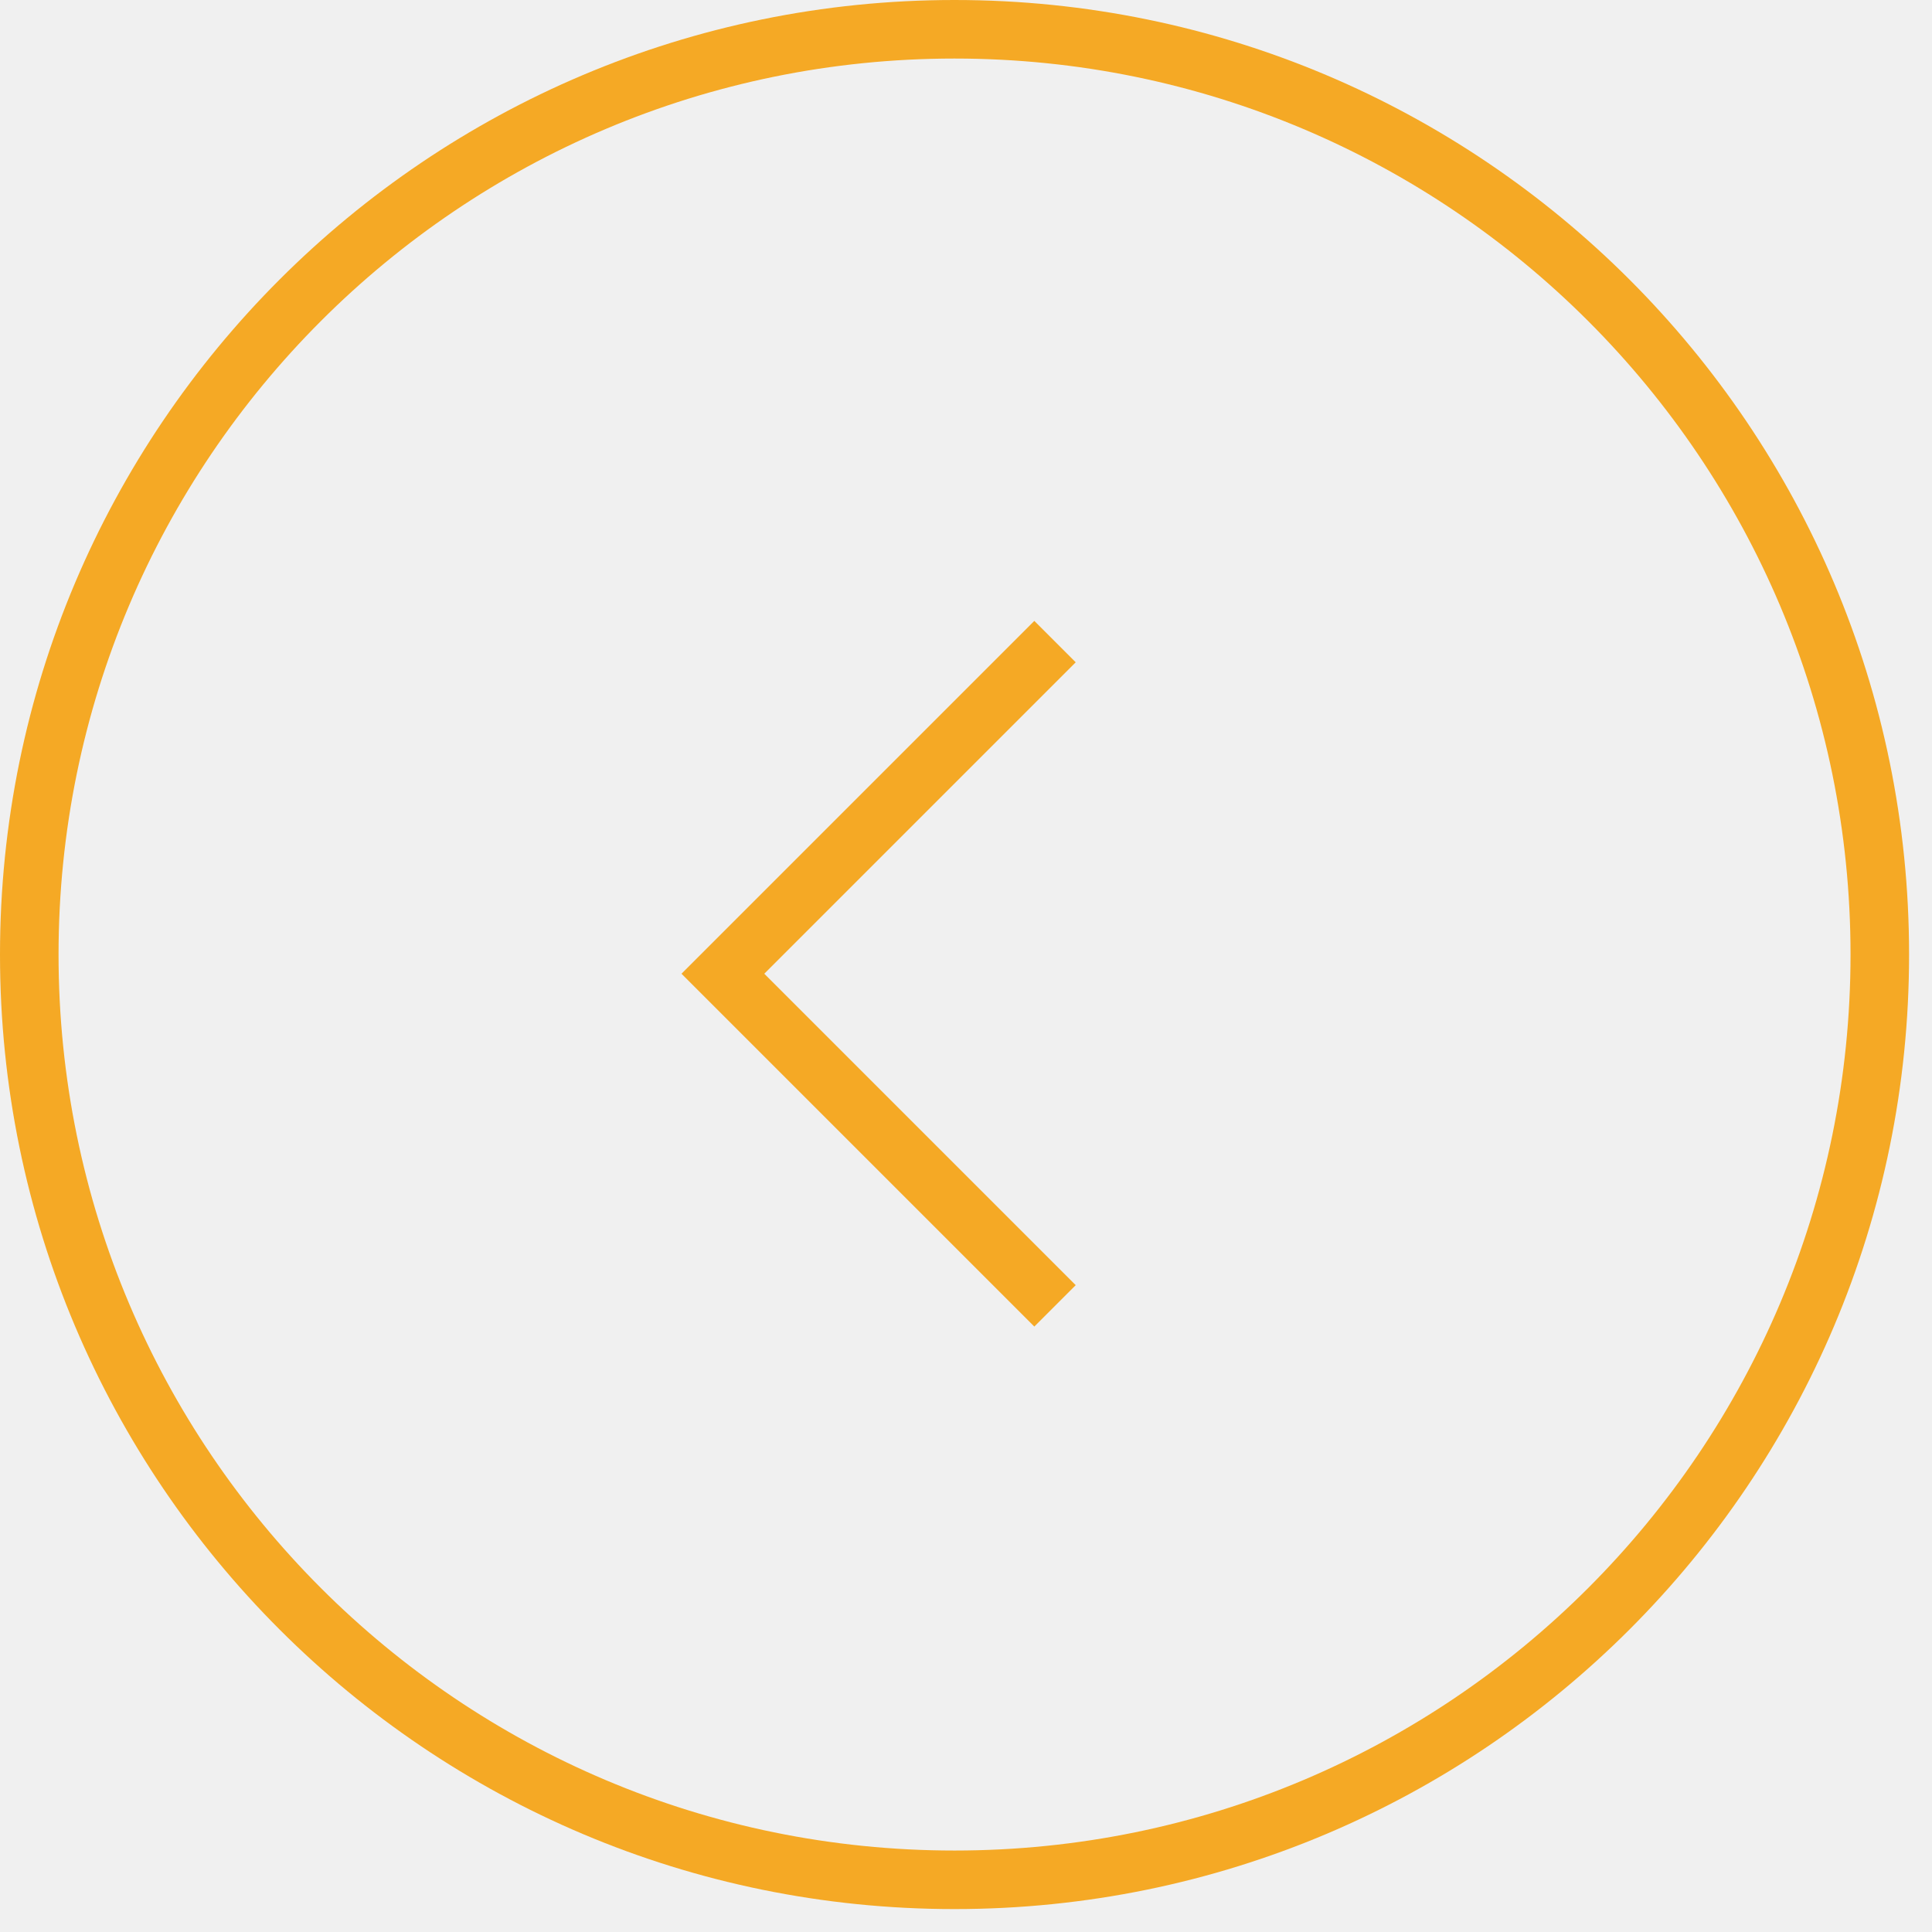
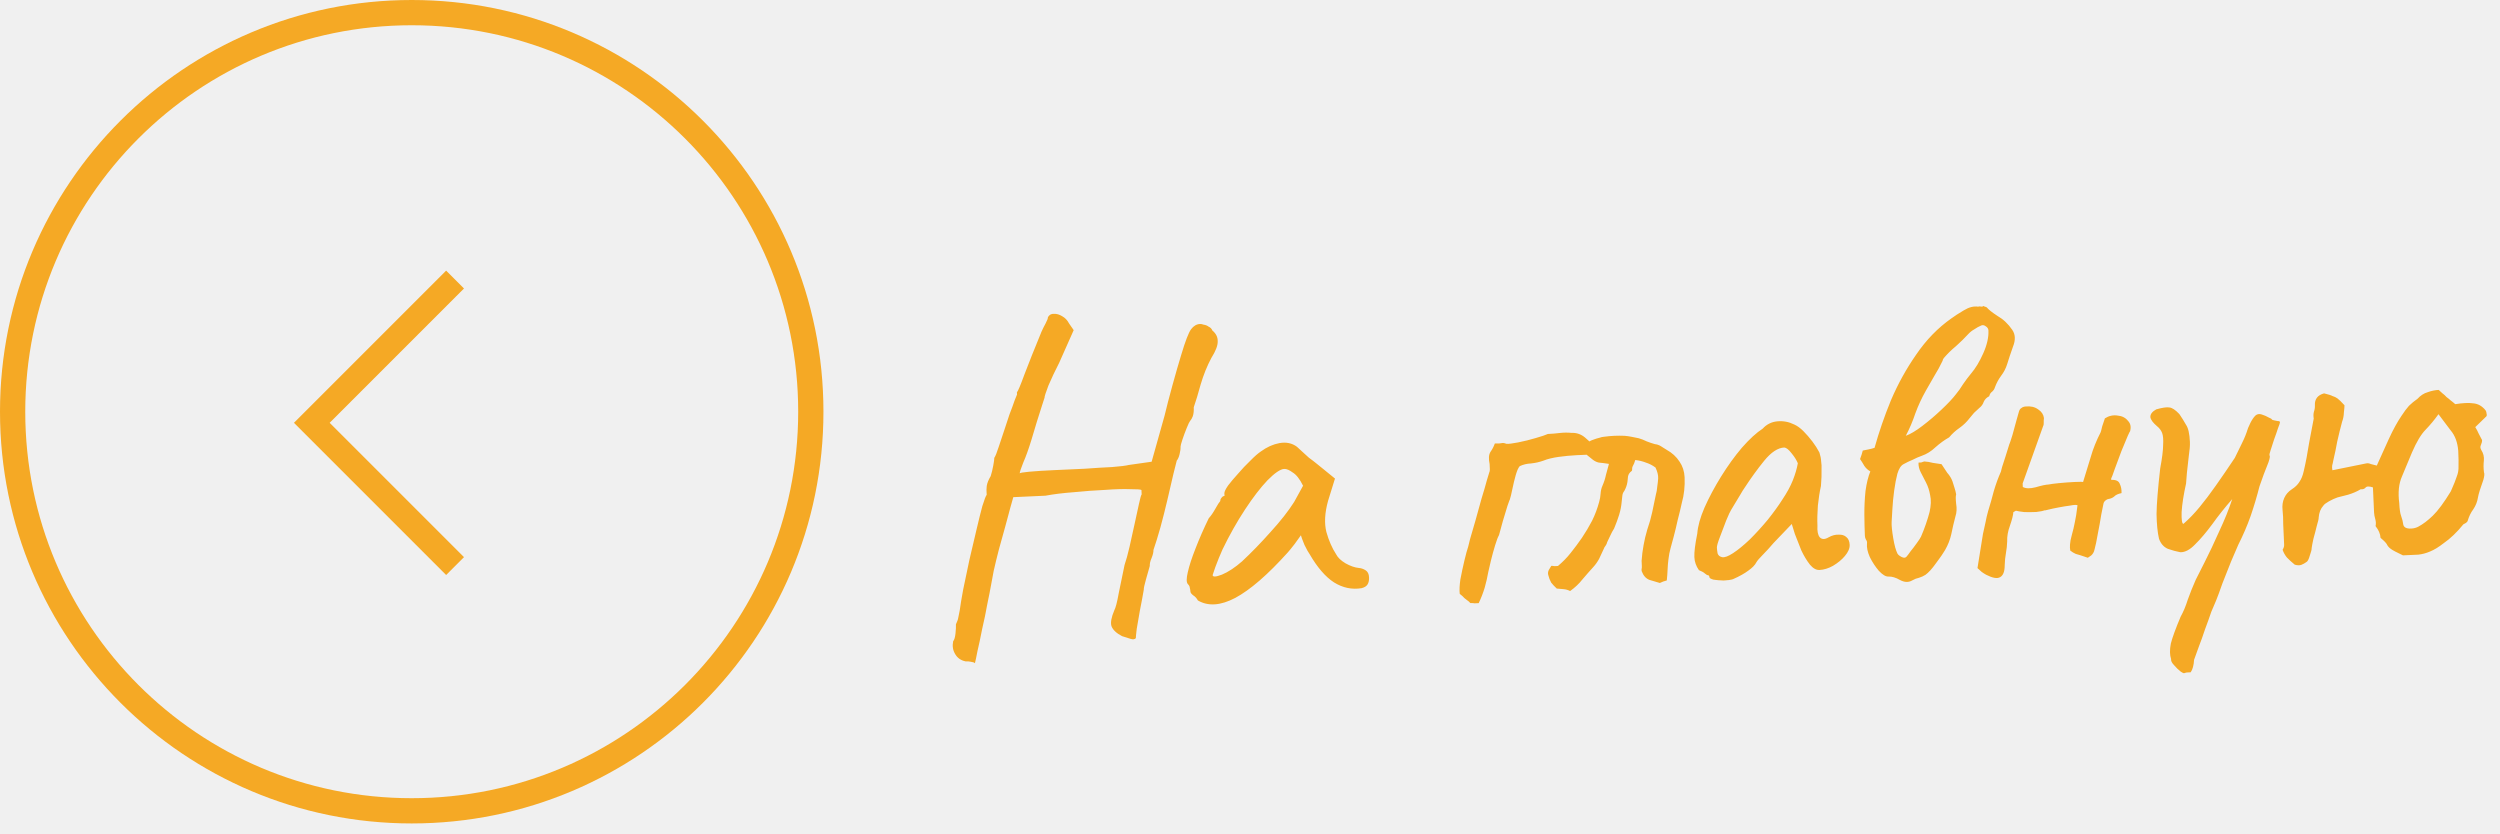
- <svg xmlns="http://www.w3.org/2000/svg" width="66" height="66" viewBox="0 0 66 66" fill="none">
-   <mask id="path-1-inside-1_542_1518" fill="white">
+ <svg xmlns="http://www.w3.org/2000/svg" width="198" height="66" viewBox="0 0 198 66" fill="none">
+   <mask id="path-1-inside-1_714_1182" fill="white">
    <path fill-rule="evenodd" clip-rule="evenodd" d="M32.608 65.217C50.618 65.217 65.217 50.618 65.217 32.608C65.217 14.599 50.618 0 32.608 0C14.599 0 0 14.599 0 32.608C0 50.618 14.599 65.217 32.608 65.217Z" />
  </mask>
-   <path d="M24.695 33.264L23.988 32.557L23.281 33.264L23.988 33.971L24.695 33.264ZM35.334 21.211L23.988 32.557L25.402 33.971L36.748 22.625L35.334 21.211ZM23.988 33.971L35.334 45.317L36.748 43.903L25.402 32.557L23.988 33.971ZM63.217 32.608C63.217 49.513 49.513 63.217 32.608 63.217V67.217C51.722 67.217 67.217 51.722 67.217 32.608H63.217ZM32.608 2C49.513 2 63.217 15.704 63.217 32.608H67.217C67.217 13.495 51.722 -2 32.608 -2V2ZM2 32.608C2 15.704 15.704 2 32.608 2V-2C13.495 -2 -2 13.495 -2 32.608H2ZM32.608 63.217C15.704 63.217 2 49.513 2 32.608H-2C-2 51.722 13.495 67.217 32.608 67.217V63.217Z" fill="#F5A925" mask="url(#path-1-inside-1_542_1518)" />
+   <path d="M24.695 33.487L23.988 32.78L23.281 33.487L23.988 34.194L24.695 33.487ZM35.334 21.433L23.988 32.78L25.402 34.194L36.748 22.848L35.334 21.433ZM23.988 34.194L35.334 45.54L36.748 44.126L25.402 32.78L23.988 34.194ZM63.217 32.608C63.217 49.513 49.513 63.217 32.608 63.217V67.217C51.722 67.217 67.217 51.722 67.217 32.608H63.217ZM32.608 2C49.513 2 63.217 15.704 63.217 32.608H67.217C67.217 13.495 51.722 -2 32.608 -2V2ZM2 32.608C2 15.704 15.704 2 32.608 2V-2C13.495 -2 -2 13.495 -2 32.608H2ZM32.608 63.217C15.704 63.217 2 49.513 2 32.608H-2C-2 51.722 13.495 67.217 32.608 67.217V63.217Z" fill="#F5A925" mask="url(#path-1-inside-1_714_1182)" />
+   <path d="M77.214 52.522C77.214 52.522 77.178 52.501 77.106 52.457C77.035 52.437 76.941 52.418 76.824 52.4C76.73 52.381 76.613 52.375 76.473 52.381C76.097 52.305 75.82 52.108 75.642 51.789C75.465 51.494 75.415 51.159 75.491 50.782C75.58 50.685 75.641 50.484 75.674 50.179C75.706 49.875 75.719 49.629 75.71 49.443C75.795 49.253 75.847 49.122 75.867 49.051C75.886 48.957 75.934 48.722 76.01 48.346C76.062 47.947 76.153 47.395 76.284 46.69C76.438 45.96 76.6 45.183 76.773 44.359C76.968 43.534 77.154 42.745 77.329 41.991C77.505 41.237 77.662 40.6 77.802 40.081C77.965 39.561 78.079 39.264 78.146 39.191C78.146 39.191 78.144 39.156 78.141 39.086C78.137 38.993 78.133 38.9 78.129 38.807C78.129 38.807 78.135 38.702 78.149 38.492C78.185 38.257 78.29 37.995 78.463 37.708C78.545 37.448 78.613 37.165 78.669 36.859C78.725 36.554 78.751 36.354 78.747 36.261C78.835 36.141 78.95 35.856 79.093 35.406C79.258 34.932 79.412 34.471 79.555 34.021C79.677 33.643 79.81 33.24 79.954 32.814C80.121 32.387 80.256 32.019 80.359 31.712C80.484 31.403 80.547 31.248 80.547 31.248C80.543 31.155 80.541 31.109 80.541 31.109C80.54 31.086 80.539 31.074 80.539 31.074C80.628 30.977 80.828 30.501 81.139 29.648C81.472 28.77 81.922 27.642 82.489 26.264C82.573 26.074 82.68 25.859 82.809 25.62C82.938 25.381 83.001 25.215 82.996 25.122C83.104 24.931 83.263 24.842 83.474 24.856C83.683 24.846 83.896 24.906 84.111 25.037C84.35 25.166 84.534 25.355 84.662 25.606L85.036 26.148L83.894 28.718C83.552 29.387 83.265 29.994 83.033 30.541C82.825 31.087 82.723 31.406 82.727 31.499C82.727 31.499 82.666 31.688 82.543 32.067C82.42 32.446 82.278 32.895 82.115 33.415C81.952 33.936 81.81 34.408 81.69 34.833C81.466 35.566 81.249 36.171 81.038 36.647C80.85 37.121 80.758 37.405 80.762 37.498C80.76 37.452 81.014 37.405 81.525 37.359C82.036 37.312 82.686 37.271 83.478 37.235C84.269 37.199 85.071 37.162 85.885 37.125C86.722 37.064 87.454 37.019 88.082 36.99C88.733 36.938 89.173 36.883 89.404 36.825L91.21 36.568L92.234 32.92C92.39 32.26 92.598 31.458 92.858 30.514C93.118 29.569 93.35 28.766 93.553 28.104C93.877 27.017 94.137 26.34 94.335 26.075C94.533 25.809 94.771 25.671 95.05 25.658C95.12 25.655 95.214 25.674 95.333 25.715C95.473 25.732 95.604 25.784 95.725 25.872C95.867 25.935 95.965 26.036 96.018 26.173C96.309 26.416 96.45 26.701 96.442 27.028C96.456 27.354 96.29 27.793 95.942 28.345C95.598 28.99 95.316 29.691 95.093 30.447C94.894 31.178 94.711 31.781 94.546 32.255C94.559 32.534 94.535 32.769 94.473 32.958C94.411 33.124 94.335 33.255 94.246 33.353C94.202 33.401 94.117 33.58 93.991 33.889C93.865 34.198 93.751 34.506 93.648 34.814C93.546 35.121 93.496 35.31 93.499 35.38C93.507 35.543 93.481 35.742 93.422 35.978C93.362 36.214 93.288 36.38 93.2 36.478C93.159 36.62 93.071 36.973 92.933 37.539C92.796 38.105 92.64 38.776 92.465 39.554C92.29 40.308 92.102 41.051 91.902 41.782C91.701 42.491 91.519 43.082 91.354 43.556C91.361 43.719 91.312 43.931 91.208 44.192C91.102 44.43 91.053 44.642 91.062 44.828C90.981 45.111 90.881 45.466 90.76 45.891C90.64 46.316 90.582 46.587 90.588 46.703C90.496 47.243 90.392 47.796 90.278 48.361C90.187 48.924 90.104 49.406 90.029 49.806C89.979 50.228 89.955 50.474 89.958 50.543C89.869 50.641 89.73 50.659 89.541 50.597C89.352 50.536 89.127 50.465 88.867 50.383C88.413 50.148 88.133 49.88 88.026 49.582C87.943 49.306 88.018 48.895 88.249 48.348C88.357 48.157 88.476 47.697 88.606 46.968C88.759 46.215 88.911 45.474 89.065 44.744C89.188 44.389 89.318 43.917 89.455 43.328C89.59 42.715 89.725 42.103 89.861 41.491C89.995 40.855 90.111 40.325 90.208 39.901C90.304 39.454 90.375 39.206 90.419 39.157C90.415 39.064 90.411 38.983 90.408 38.913C90.405 38.843 90.403 38.808 90.403 38.808C90.355 38.764 90.062 38.742 89.526 38.743C88.989 38.721 88.325 38.739 87.535 38.799C86.744 38.835 85.919 38.896 85.061 38.981C84.224 39.043 83.471 39.135 82.8 39.259C82.544 39.271 82.254 39.284 81.928 39.299C81.602 39.314 81.346 39.325 81.16 39.334C80.904 39.345 80.683 39.355 80.497 39.364C80.334 39.371 80.253 39.375 80.253 39.375C80.233 39.446 80.162 39.694 80.042 40.119C79.921 40.544 79.782 41.063 79.623 41.677C79.463 42.267 79.293 42.881 79.112 43.518C78.954 44.132 78.816 44.697 78.7 45.216C78.606 45.71 78.54 46.062 78.503 46.274C78.429 46.697 78.325 47.226 78.191 47.862C78.08 48.496 77.946 49.143 77.79 49.803C77.658 50.485 77.533 51.074 77.415 51.569C77.321 52.063 77.254 52.38 77.214 52.522ZM94.874 47.557C94.772 47.375 94.65 47.241 94.506 47.154C94.361 47.044 94.286 46.943 94.282 46.85C94.278 46.757 94.262 46.664 94.234 46.572C94.229 46.456 94.178 46.353 94.081 46.264C93.958 46.13 93.955 45.815 94.073 45.321C94.189 44.802 94.393 44.175 94.686 43.439C94.978 42.68 95.327 41.883 95.732 41.049C95.909 40.854 96.084 40.601 96.257 40.29C96.429 39.979 96.559 39.775 96.648 39.678C96.644 39.585 96.675 39.502 96.742 39.429C96.808 39.333 96.887 39.282 96.98 39.278L96.97 39.069C96.965 38.953 97.061 38.75 97.257 38.461C97.477 38.172 97.743 37.856 98.054 37.516C98.364 37.152 98.686 36.811 99.021 36.493C99.355 36.151 99.636 35.905 99.862 35.755C100.336 35.407 100.827 35.187 101.336 35.093C101.867 34.999 102.326 35.095 102.712 35.38C102.785 35.447 102.907 35.558 103.077 35.714C103.248 35.869 103.442 36.047 103.661 36.247C103.902 36.422 104.144 36.609 104.386 36.808L105.73 37.901L105.181 39.674C104.921 40.619 104.876 41.437 105.048 42.128C105.242 42.819 105.503 43.413 105.828 43.911C105.956 44.162 106.2 44.396 106.56 44.612C106.942 44.828 107.298 44.952 107.626 44.984C107.813 44.998 107.99 45.06 108.159 45.169C108.327 45.278 108.417 45.461 108.428 45.716C108.439 45.949 108.401 46.137 108.314 46.281C108.227 46.425 108.069 46.525 107.838 46.583C107.075 46.711 106.345 46.557 105.649 46.123C104.977 45.687 104.337 44.947 103.73 43.902C103.63 43.767 103.491 43.517 103.311 43.152C103.153 42.763 103.06 42.51 103.032 42.395C102.944 42.516 102.779 42.745 102.538 43.082C102.296 43.396 102.108 43.626 101.975 43.772C100.4 45.522 99.02 46.716 97.837 47.352C96.676 47.965 95.688 48.033 94.874 47.557ZM96.041 45.546C96.049 45.709 96.293 45.697 96.774 45.512C97.277 45.303 97.809 44.952 98.37 44.461C99.13 43.75 99.887 42.969 100.641 42.119C101.418 41.268 102.035 40.482 102.492 39.762L103.203 38.471C102.946 37.946 102.673 37.597 102.386 37.424C102.12 37.226 101.895 37.131 101.708 37.14C101.406 37.154 100.965 37.453 100.386 38.039C99.829 38.624 99.235 39.397 98.603 40.358C97.97 41.32 97.377 42.373 96.823 43.517C96.612 43.993 96.423 44.456 96.257 44.906C96.113 45.333 96.041 45.546 96.041 45.546ZM116.45 47.764C116.376 47.674 116.303 47.608 116.231 47.565C116.158 47.498 116.073 47.432 115.977 47.366C115.903 47.276 115.781 47.165 115.612 47.033C115.576 46.755 115.593 46.37 115.664 45.877C115.758 45.383 115.864 44.888 115.981 44.394C116.099 43.899 116.199 43.533 116.281 43.296C116.281 43.296 116.33 43.095 116.429 42.695C116.55 42.293 116.691 41.808 116.852 41.242C117.012 40.651 117.172 40.073 117.333 39.506C117.516 38.915 117.657 38.431 117.756 38.053C117.878 37.651 117.939 37.45 117.939 37.45C117.981 37.355 118 37.261 117.996 37.168C117.99 37.052 117.984 36.912 117.977 36.749C117.888 36.334 117.908 36.018 118.038 35.802C118.192 35.585 118.31 35.358 118.392 35.122C118.649 35.133 118.824 35.125 118.916 35.098C119.031 35.069 119.16 35.087 119.303 35.15C119.467 35.166 119.78 35.129 120.242 35.038C120.704 34.947 121.165 34.832 121.625 34.695C122.108 34.556 122.43 34.448 122.589 34.371C122.915 34.356 123.229 34.33 123.53 34.293C123.855 34.255 124.169 34.253 124.474 34.285C124.869 34.267 125.225 34.391 125.54 34.657C125.855 34.922 126.074 35.133 126.198 35.291C126.156 35.386 126.102 35.482 126.036 35.578C125.993 35.65 125.95 35.722 125.906 35.794C125.863 35.866 125.808 35.938 125.741 36.011C125.602 36.018 125.311 36.031 124.869 36.051C124.427 36.071 123.951 36.116 123.441 36.186C122.955 36.255 122.551 36.355 122.231 36.486C121.933 36.593 121.61 36.666 121.262 36.705C120.936 36.719 120.636 36.791 120.362 36.92C120.251 37.042 120.146 37.28 120.045 37.634C119.945 37.989 119.856 38.354 119.78 38.73C119.704 39.107 119.635 39.39 119.574 39.579C119.573 39.556 119.511 39.722 119.387 40.077C119.287 40.431 119.165 40.833 119.022 41.283C118.903 41.731 118.803 42.097 118.722 42.38C118.636 42.524 118.532 42.797 118.41 43.199C118.288 43.601 118.178 44.002 118.08 44.403C117.982 44.804 117.914 45.098 117.876 45.286C117.802 45.709 117.704 46.134 117.584 46.559C117.462 46.961 117.306 47.364 117.114 47.769C117.021 47.773 116.916 47.778 116.8 47.783C116.683 47.765 116.566 47.759 116.45 47.764ZM124.354 46.81C124.187 46.724 124.01 46.674 123.823 46.66C123.659 46.644 123.483 46.628 123.296 46.614C123.126 46.458 122.979 46.302 122.855 46.144C122.753 45.962 122.674 45.756 122.617 45.525C122.587 45.387 122.605 45.258 122.669 45.138C122.734 45.019 122.799 44.911 122.864 44.815C122.934 44.812 123.016 44.819 123.11 44.839C123.203 44.834 123.296 44.83 123.389 44.826C123.771 44.505 124.105 44.164 124.392 43.801C124.701 43.414 124.997 43.016 125.282 42.606C125.587 42.15 125.858 41.694 126.094 41.241C126.329 40.764 126.516 40.266 126.655 39.746C126.716 39.534 126.753 39.322 126.766 39.112C126.779 38.878 126.828 38.666 126.912 38.476C127.039 38.19 127.131 37.906 127.188 37.624C127.267 37.317 127.347 37.022 127.428 36.739C127.076 36.685 126.806 36.651 126.619 36.636C126.454 36.597 126.299 36.522 126.154 36.412C126.009 36.302 125.803 36.137 125.537 35.916C125.499 35.591 125.523 35.357 125.61 35.213C125.695 35.046 125.911 34.908 126.255 34.799C126.393 34.746 126.531 34.705 126.669 34.675C126.807 34.622 126.945 34.593 127.085 34.586C127.34 34.551 127.595 34.528 127.851 34.516C128.107 34.505 128.375 34.504 128.655 34.515C128.843 34.53 129.03 34.556 129.218 34.594C129.407 34.632 129.595 34.67 129.783 34.708C129.996 34.769 130.209 34.852 130.424 34.959C130.638 35.042 130.851 35.114 131.063 35.175C131.227 35.19 131.381 35.242 131.525 35.328C131.669 35.415 131.825 35.513 131.993 35.622C132.423 35.859 132.764 36.17 133.015 36.554C133.264 36.916 133.399 37.33 133.421 37.795C133.453 38.516 133.379 39.196 133.199 39.833C133.102 40.281 132.995 40.728 132.875 41.177C132.779 41.624 132.671 42.072 132.552 42.52C132.472 42.827 132.392 43.122 132.312 43.406C132.232 43.689 132.175 43.983 132.142 44.288C132.108 44.546 132.085 44.815 132.074 45.095C132.064 45.375 132.042 45.668 132.009 45.972C131.917 46 131.825 46.027 131.733 46.055C131.665 46.081 131.573 46.12 131.459 46.172C131.199 46.091 130.927 46.01 130.643 45.929C130.359 45.826 130.15 45.591 130.017 45.224C130.015 45.177 130.013 45.131 130.011 45.084C130.031 45.013 130.039 44.931 130.034 44.838C130.031 44.768 130.028 44.699 130.025 44.629C130.022 44.559 130.018 44.489 130.015 44.419C130.043 43.998 130.094 43.588 130.169 43.188C130.243 42.765 130.341 42.353 130.462 41.951C130.627 41.477 130.758 41.017 130.854 40.569C130.949 40.099 131.045 39.64 131.141 39.193C131.202 38.98 131.239 38.769 131.252 38.558C131.288 38.323 131.313 38.101 131.327 37.89C131.338 37.633 131.267 37.345 131.113 37.026C130.871 36.85 130.621 36.722 130.361 36.64C130.099 36.536 129.817 36.467 129.512 36.434C129.473 36.599 129.399 36.777 129.292 36.969C129.27 37.016 129.262 37.087 129.266 37.18C129.269 37.249 129.248 37.297 129.203 37.322C129.067 37.422 128.98 37.554 128.941 37.719C128.924 37.86 128.908 38.012 128.892 38.176C128.874 38.293 128.844 38.411 128.803 38.53C128.762 38.648 128.709 38.767 128.644 38.886C128.556 38.984 128.503 39.114 128.487 39.278C128.471 39.419 128.454 39.571 128.438 39.735C128.408 40.086 128.342 40.427 128.24 40.758C128.139 41.089 128.004 41.457 127.836 41.861C127.727 42.029 127.63 42.208 127.545 42.399C127.46 42.566 127.375 42.744 127.29 42.935C127.271 43.029 127.229 43.124 127.163 43.22C127.096 43.293 127.043 43.389 127.001 43.507C126.896 43.745 126.779 43.995 126.651 44.258C126.522 44.497 126.368 44.714 126.191 44.908C125.902 45.224 125.614 45.552 125.326 45.892C125.062 46.23 124.738 46.536 124.354 46.81ZM137.246 45.874C137.062 45.929 136.819 45.963 136.516 45.977C136.213 45.968 135.944 45.945 135.709 45.909C135.496 45.849 135.388 45.783 135.385 45.714C135.38 45.597 135.319 45.542 135.203 45.547C135.203 45.547 135.143 45.503 135.022 45.416C134.925 45.327 134.769 45.24 134.556 45.157C134.331 44.841 134.211 44.497 134.194 44.124C134.176 43.729 134.253 43.108 134.424 42.261C134.467 41.676 134.657 40.991 134.995 40.206C135.354 39.397 135.795 38.573 136.316 37.733C136.837 36.894 137.386 36.134 137.961 35.455C138.559 34.775 139.108 34.272 139.606 33.947C139.917 33.606 140.304 33.413 140.768 33.369C141.233 33.325 141.679 33.409 142.109 33.623C142.347 33.729 142.588 33.904 142.832 34.149C143.077 34.395 143.31 34.664 143.533 34.957C143.757 35.25 143.945 35.544 144.098 35.84C144.18 36.093 144.225 36.324 144.235 36.533C144.266 36.719 144.277 36.951 144.266 37.231C144.279 37.511 144.263 37.931 144.219 38.493C144.122 38.917 144.04 39.433 143.975 40.042C143.932 40.651 143.921 41.175 143.941 41.617C143.915 42.062 143.976 42.374 144.124 42.553C144.295 42.732 144.528 42.733 144.823 42.557C145.096 42.404 145.361 42.334 145.618 42.346C145.874 42.334 146.075 42.395 146.221 42.528C146.39 42.66 146.481 42.866 146.494 43.145C146.506 43.424 146.38 43.721 146.115 44.036C145.871 44.327 145.557 44.586 145.171 44.814C144.807 45.017 144.451 45.126 144.102 45.142C143.846 45.154 143.595 45.014 143.348 44.722C143.101 44.407 142.874 44.032 142.668 43.599C142.484 43.141 142.312 42.706 142.154 42.293L141.908 41.5L140.472 42.999C140.185 43.339 139.896 43.655 139.606 43.948C139.339 44.217 139.173 44.411 139.108 44.53C139.001 44.745 138.79 44.964 138.474 45.188C138.181 45.412 137.772 45.64 137.246 45.874ZM137.257 43.81C137.642 43.559 138.08 43.202 138.572 42.736C139.063 42.248 139.54 41.725 140.004 41.167C140.467 40.587 140.851 40.056 141.156 39.576C141.527 39.023 141.807 38.509 141.995 38.034C142.183 37.559 142.314 37.111 142.388 36.688C142.283 36.436 142.12 36.175 141.898 35.906C141.675 35.613 141.481 35.458 141.317 35.442C140.806 35.466 140.274 35.816 139.722 36.494C139.192 37.148 138.676 37.859 138.175 38.628C138.087 38.748 137.968 38.94 137.817 39.203C137.665 39.467 137.514 39.719 137.361 39.959C137.231 40.174 137.145 40.318 137.101 40.39C137.036 40.486 136.908 40.76 136.719 41.212C136.552 41.639 136.385 42.078 136.219 42.528C136.052 42.956 135.972 43.239 135.978 43.379C135.985 43.518 136.003 43.669 136.034 43.831C136.088 43.992 136.209 44.091 136.397 44.129C136.585 44.167 136.872 44.061 137.257 43.81ZM150.94 34.515C151.307 34.382 151.749 34.117 152.267 33.72C152.786 33.324 153.291 32.893 153.782 32.427C154.274 31.962 154.641 31.572 154.883 31.258C155.104 30.992 155.301 30.715 155.475 30.427C155.671 30.138 155.88 29.86 156.101 29.594C156.456 29.182 156.781 28.642 157.077 27.976C157.373 27.31 157.509 26.709 157.484 26.174C157.478 26.034 157.403 25.921 157.259 25.834C157.139 25.747 157.021 25.729 156.907 25.781C156.724 25.859 156.542 25.96 156.361 26.085C156.179 26.187 156.022 26.311 155.889 26.456C155.6 26.773 155.276 27.09 154.918 27.41C154.558 27.706 154.235 28.024 153.947 28.363C153.925 28.387 153.903 28.424 153.882 28.471C153.883 28.494 153.873 28.53 153.852 28.577C153.661 28.982 153.445 29.377 153.206 29.761C152.991 30.144 152.764 30.539 152.526 30.946C152.202 31.52 151.926 32.115 151.698 32.732C151.493 33.347 151.24 33.942 150.94 34.515ZM151.946 36.637C152.015 36.634 152.085 36.631 152.155 36.628C152.247 36.6 152.327 36.573 152.396 36.547C152.63 36.559 152.853 36.596 153.065 36.656C153.3 36.692 153.535 36.728 153.77 36.764C153.896 36.968 154.046 37.194 154.22 37.443C154.417 37.667 154.556 37.894 154.636 38.123C154.69 38.284 154.744 38.457 154.799 38.641C154.853 38.801 154.896 38.974 154.928 39.159C154.887 39.278 154.886 39.523 154.926 39.894C154.99 40.264 154.97 40.603 154.868 40.91C154.748 41.359 154.641 41.818 154.546 42.289C154.45 42.736 154.282 43.164 154.045 43.571C153.893 43.834 153.653 44.183 153.323 44.618C153.016 45.051 152.739 45.355 152.49 45.53C152.331 45.63 152.16 45.708 151.976 45.763C151.814 45.794 151.643 45.86 151.461 45.961C151.166 46.138 150.839 46.13 150.48 45.936C150.145 45.742 149.838 45.651 149.559 45.663C149.349 45.673 149.098 45.521 148.804 45.208C148.533 44.894 148.295 44.532 148.09 44.121C147.908 43.71 147.833 43.352 147.866 43.048C147.884 42.93 147.856 42.827 147.782 42.737C147.731 42.646 147.703 42.542 147.698 42.426C147.677 41.961 147.663 41.413 147.658 40.784C147.653 40.155 147.682 39.524 147.747 38.892C147.835 38.258 147.963 37.739 148.131 37.335C147.939 37.228 147.781 37.083 147.656 36.902C147.555 36.721 147.442 36.539 147.317 36.358C147.358 36.24 147.399 36.121 147.441 36.003C147.482 35.885 147.512 35.778 147.531 35.684C147.693 35.654 147.843 35.623 147.981 35.594C148.143 35.563 148.305 35.521 148.465 35.467C148.806 34.239 149.238 32.984 149.763 31.701C150.31 30.417 150.978 29.209 151.766 28.078C152.553 26.923 153.477 25.972 154.539 25.224C154.809 25.025 155.138 24.812 155.524 24.585C155.932 24.333 156.312 24.234 156.664 24.288C156.733 24.262 156.803 24.258 156.874 24.278C156.968 24.297 157.037 24.283 157.081 24.234C157.129 24.255 157.177 24.276 157.224 24.297C157.271 24.295 157.318 24.316 157.367 24.361C157.491 24.518 157.769 24.739 158.201 25.022C158.656 25.281 159.046 25.648 159.37 26.123C159.62 26.485 159.64 26.927 159.431 27.449C159.245 27.971 159.091 28.432 158.969 28.834C158.868 29.165 158.707 29.476 158.487 29.765C158.289 30.031 158.128 30.329 158.003 30.662C157.963 30.803 157.887 30.923 157.775 31.022C157.662 31.097 157.586 31.217 157.546 31.382C157.341 31.484 157.196 31.631 157.112 31.821C157.051 32.01 156.941 32.167 156.784 32.291C156.627 32.438 156.482 32.572 156.347 32.695C156.236 32.817 156.115 32.962 155.982 33.131C155.763 33.421 155.494 33.678 155.178 33.902C154.884 34.102 154.616 34.348 154.372 34.639C154.009 34.842 153.648 35.103 153.289 35.422C152.954 35.74 152.591 35.967 152.201 36.101C151.971 36.181 151.731 36.286 151.481 36.414C151.229 36.518 150.99 36.634 150.762 36.761C150.557 36.864 150.394 37.116 150.272 37.518C150.173 37.895 150.088 38.342 150.018 38.858C149.949 39.374 149.901 39.866 149.876 40.333C149.85 40.801 149.831 41.14 149.817 41.35C149.806 41.63 149.849 42.06 149.946 42.638C150.041 43.193 150.152 43.596 150.28 43.847C150.331 43.938 150.44 44.026 150.607 44.112C150.774 44.197 150.902 44.192 150.991 44.094C151.058 44.021 151.168 43.877 151.321 43.66C151.498 43.442 151.662 43.224 151.816 43.008C151.991 42.767 152.1 42.599 152.143 42.503C152.269 42.218 152.395 41.897 152.518 41.542C152.642 41.187 152.744 40.856 152.823 40.549C152.939 40.031 152.954 39.587 152.867 39.218C152.804 38.848 152.695 38.515 152.542 38.219C152.389 37.923 152.248 37.649 152.12 37.399C151.992 37.148 151.934 36.894 151.946 36.637ZM166.707 33.133C167.025 32.932 167.359 32.858 167.712 32.912C168.063 32.943 168.337 33.082 168.535 33.33C168.755 33.553 168.803 33.854 168.681 34.232C168.721 34.09 168.667 34.186 168.519 34.519C168.393 34.828 168.225 35.232 168.015 35.731C167.828 36.229 167.651 36.704 167.485 37.154C167.341 37.58 167.248 37.829 167.204 37.901L167.209 38.006C167.581 37.989 167.808 38.095 167.888 38.325C167.99 38.53 168.036 38.773 168.026 39.053C167.749 39.112 167.555 39.203 167.444 39.324C167.332 39.422 167.183 39.488 166.998 39.519C166.928 39.523 166.848 39.561 166.759 39.635C166.669 39.709 166.614 39.793 166.595 39.887C166.575 39.958 166.518 40.24 166.424 40.734C166.352 41.204 166.259 41.721 166.145 42.286C166.053 42.826 165.967 43.238 165.886 43.522C165.848 43.71 165.762 43.865 165.628 43.988C165.492 44.087 165.402 44.15 165.356 44.175C164.883 44.01 164.563 43.908 164.398 43.869C164.256 43.806 164.112 43.719 163.967 43.609C163.937 43.47 163.93 43.307 163.945 43.12C163.958 42.91 164.005 42.663 164.086 42.38C164.186 42.025 164.264 41.695 164.321 41.39C164.399 41.06 164.471 40.602 164.538 40.016C164.443 39.974 164.245 39.983 163.945 40.043C163.666 40.079 163.366 40.127 163.042 40.189C162.718 40.25 162.441 40.309 162.211 40.367C162.003 40.423 161.911 40.438 161.933 40.414C161.819 40.466 161.599 40.511 161.275 40.549C160.972 40.563 160.658 40.566 160.331 40.557C160.026 40.524 159.803 40.488 159.662 40.448L159.457 40.562C159.444 40.796 159.355 41.149 159.191 41.623C159.025 42.074 158.951 42.497 158.969 42.892C158.959 43.196 158.926 43.5 158.87 43.806C158.814 44.111 158.782 44.428 158.773 44.754C158.774 45.267 158.648 45.588 158.398 45.716C158.17 45.843 157.806 45.778 157.305 45.521C157.185 45.456 157.065 45.38 156.945 45.292C156.847 45.203 156.738 45.103 156.616 44.992L157.052 42.28C157.131 41.95 157.198 41.644 157.255 41.361C157.311 41.056 157.379 40.761 157.46 40.478C157.623 39.958 157.773 39.426 157.912 38.884C158.074 38.34 158.26 37.83 158.472 37.354C158.472 37.354 158.501 37.236 158.561 37.001C158.642 36.741 158.734 36.457 158.837 36.149C158.938 35.818 159.019 35.558 159.081 35.368C159.142 35.179 159.152 35.144 159.111 35.262C159.174 35.119 159.267 34.847 159.388 34.445C159.509 34.02 159.619 33.619 159.718 33.241C159.84 32.839 159.9 32.627 159.899 32.603C159.939 32.462 160.005 32.366 160.096 32.315C160.186 32.241 160.3 32.201 160.44 32.194C160.835 32.153 161.164 32.231 161.43 32.429C161.694 32.603 161.844 32.83 161.88 33.108C161.864 33.248 161.858 33.377 161.863 33.493C161.868 33.61 161.849 33.704 161.806 33.776L160.193 38.29L160.206 38.569C160.445 38.699 160.783 38.706 161.221 38.593C161.681 38.456 162.027 38.382 162.26 38.371C162.375 38.343 162.642 38.307 163.059 38.265C163.5 38.221 163.919 38.191 164.314 38.173C164.733 38.154 164.954 38.155 164.979 38.177C165.203 37.468 165.406 36.806 165.588 36.191C165.768 35.554 166.03 34.901 166.373 34.232C166.394 34.185 166.434 34.031 166.492 33.772C166.573 33.512 166.645 33.299 166.707 33.133ZM173.015 53.303C172.993 53.351 172.887 53.309 172.694 53.178C172.525 53.046 172.354 52.879 172.182 52.677C172.01 52.498 171.933 52.339 171.95 52.198C171.842 51.877 171.835 51.469 171.929 50.975C172.048 50.503 172.307 49.792 172.707 48.841C172.922 48.459 173.112 48.007 173.274 47.487C173.46 46.965 173.67 46.443 173.902 45.919C174.009 45.705 174.245 45.239 174.608 44.523C174.972 43.807 175.355 42.997 175.757 42.093C176.182 41.188 176.527 40.333 176.794 39.528C176.218 40.184 175.688 40.849 175.206 41.524C174.723 42.175 174.269 42.709 173.845 43.124C173.444 43.539 173.057 43.743 172.684 43.737C172.378 43.681 172.048 43.591 171.693 43.467C171.36 43.319 171.126 43.05 170.991 42.66C170.875 42.152 170.811 41.502 170.798 40.71C170.808 39.917 170.905 38.712 171.088 37.095C171.238 36.296 171.315 35.686 171.319 35.266C171.346 34.822 171.319 34.497 171.24 34.291C171.161 34.084 171.024 33.904 170.831 33.75C170.516 33.484 170.342 33.247 170.309 33.039C170.298 32.806 170.452 32.601 170.771 32.423C171.254 32.285 171.601 32.234 171.813 32.271C172.023 32.285 172.288 32.459 172.606 32.795C172.806 33.089 172.982 33.372 173.134 33.645C173.309 33.893 173.411 34.343 173.44 34.995C173.453 35.274 173.423 35.648 173.352 36.118C173.303 36.586 173.253 37.032 173.203 37.453C173.174 37.851 173.152 38.132 173.136 38.296C172.942 39.167 172.825 39.919 172.784 40.55C172.766 41.18 172.815 41.493 172.931 41.487C173.38 41.094 173.803 40.655 174.2 40.171C174.62 39.662 175.049 39.095 175.487 38.469C175.947 37.818 176.45 37.084 176.995 36.267C177.187 35.862 177.379 35.468 177.571 35.087C177.763 34.705 177.92 34.313 178.042 33.911C178.168 33.602 178.296 33.352 178.427 33.159C178.559 32.967 178.67 32.857 178.762 32.829C178.876 32.777 179.016 32.783 179.183 32.845C179.372 32.906 179.538 32.98 179.682 33.067C179.848 33.13 179.932 33.184 179.934 33.23C179.959 33.253 180.018 33.273 180.112 33.292C180.206 33.311 180.3 33.33 180.394 33.349C180.511 33.344 180.571 33.376 180.574 33.446C180.576 33.493 180.525 33.647 180.42 33.908C180.338 34.168 180.235 34.464 180.111 34.796C180.008 35.104 179.916 35.388 179.835 35.648C179.752 35.885 179.724 36.026 179.749 36.072C179.798 36.116 179.771 36.292 179.668 36.6C179.564 36.884 179.439 37.205 179.292 37.561C179.168 37.916 179.055 38.236 178.951 38.521C178.753 39.299 178.521 40.079 178.253 40.861C177.985 41.619 177.658 42.38 177.273 43.143C177.146 43.429 176.956 43.869 176.704 44.463C176.474 45.056 176.244 45.638 176.014 46.208C175.808 46.8 175.642 47.251 175.516 47.559C175.431 47.75 175.305 48.047 175.137 48.451C174.993 48.877 174.827 49.339 174.64 49.837C174.476 50.334 174.311 50.797 174.144 51.224C173.978 51.674 173.854 52.018 173.771 52.255C173.745 52.699 173.655 53.03 173.501 53.246C173.408 53.251 173.304 53.255 173.187 53.261C173.072 53.289 173.015 53.303 173.015 53.303ZM181.745 44.723C181.503 44.524 181.296 44.336 181.125 44.157C180.977 43.977 180.862 43.773 180.782 43.543C180.869 43.399 180.909 43.269 180.904 43.153C180.898 43.013 180.889 42.827 180.879 42.594C180.862 42.222 180.845 41.862 180.83 41.513C180.836 41.139 180.819 40.767 180.779 40.396C180.74 40.048 180.783 39.731 180.91 39.446C181.037 39.16 181.237 38.93 181.508 38.754C181.78 38.579 181.981 38.383 182.111 38.167C182.264 37.95 182.38 37.665 182.457 37.312C182.554 36.888 182.631 36.523 182.687 36.218C182.743 35.912 182.807 35.536 182.88 35.09C182.975 34.619 183.098 33.972 183.247 33.15C183.215 32.965 183.219 32.79 183.258 32.625C183.32 32.459 183.347 32.283 183.339 32.096C183.316 31.608 183.559 31.294 184.065 31.154C184.395 31.232 184.62 31.304 184.739 31.368C184.881 31.409 185.012 31.472 185.133 31.56C185.253 31.648 185.436 31.826 185.682 32.095C185.686 32.188 185.671 32.375 185.637 32.656C185.627 32.937 185.58 33.184 185.496 33.397C185.356 33.916 185.228 34.435 185.112 34.953C185.019 35.47 184.914 35.976 184.797 36.471C184.779 36.589 184.75 36.718 184.709 36.86C184.691 36.977 184.697 37.105 184.727 37.244L187.395 36.703C187.51 36.674 187.639 36.692 187.782 36.755C187.924 36.795 188.077 36.835 188.242 36.874C188.56 36.184 188.878 35.481 189.195 34.767C189.535 34.029 189.868 33.42 190.196 32.938C190.414 32.602 190.612 32.337 190.789 32.142C190.99 31.946 191.215 31.761 191.463 31.587C191.708 31.319 191.979 31.144 192.279 31.06C192.577 30.953 192.866 30.894 193.145 30.881C193.242 30.97 193.339 31.058 193.437 31.147C193.557 31.235 193.667 31.335 193.765 31.447C193.886 31.535 193.995 31.623 194.092 31.712C194.212 31.8 194.334 31.899 194.455 32.01C195.057 31.913 195.534 31.891 195.886 31.945C196.26 31.975 196.583 32.158 196.855 32.495C196.905 32.563 196.932 32.655 196.938 32.772C196.965 32.864 196.957 32.934 196.912 32.983L196.042 33.827C196.142 33.985 196.231 34.156 196.31 34.339C196.387 34.498 196.476 34.669 196.578 34.851C196.583 34.968 196.554 35.097 196.491 35.24C196.426 35.359 196.432 35.487 196.508 35.624C196.684 35.895 196.755 36.184 196.722 36.488C196.688 36.77 196.69 37.072 196.729 37.397C196.78 37.511 196.766 37.71 196.686 37.994C196.604 38.254 196.512 38.526 196.408 38.81C196.327 39.071 196.277 39.259 196.259 39.377C196.205 39.729 196.08 40.049 195.883 40.338C195.685 40.604 195.536 40.913 195.436 41.268C195.415 41.315 195.37 41.364 195.303 41.414C195.257 41.439 195.189 41.477 195.098 41.528C194.59 42.157 194.065 42.659 193.523 43.033C193.14 43.331 192.789 43.545 192.468 43.676C192.171 43.806 191.86 43.89 191.535 43.928C191.21 43.943 190.803 43.961 190.314 43.984C189.814 43.75 189.491 43.578 189.346 43.468C189.201 43.358 189.103 43.246 189.051 43.132C188.999 43.018 188.828 42.839 188.537 42.596C188.524 42.293 188.393 41.984 188.145 41.669C188.184 41.481 188.175 41.295 188.12 41.111C188.065 40.927 188.034 40.754 188.026 40.591L187.936 38.602C187.628 38.499 187.43 38.508 187.343 38.629C187.254 38.726 187.127 38.767 186.964 38.751C186.669 38.927 186.337 39.071 185.969 39.181C185.623 39.266 185.347 39.337 185.139 39.393C184.91 39.474 184.681 39.577 184.454 39.704C184.227 39.831 184.08 39.943 184.015 40.039C183.793 40.282 183.667 40.603 183.639 41C183.643 41.093 183.594 41.305 183.493 41.636C183.415 41.966 183.325 42.308 183.225 42.663C183.148 43.016 183.101 43.263 183.084 43.403C183.089 43.52 183.04 43.72 182.936 44.005C182.856 44.288 182.77 44.455 182.679 44.506C182.544 44.605 182.408 44.681 182.27 44.734C182.133 44.787 181.958 44.783 181.745 44.723ZM191.505 41.726C191.892 41.522 192.287 41.224 192.688 40.833C193.09 40.442 193.562 39.803 194.105 38.915C194.338 38.392 194.495 38 194.576 37.74C194.681 37.479 194.727 37.209 194.714 36.929C194.725 36.649 194.718 36.241 194.693 35.706C194.639 35.033 194.44 34.494 194.095 34.09C193.773 33.662 193.45 33.233 193.128 32.805C192.799 33.263 192.456 33.675 192.1 34.041C191.743 34.407 191.386 35.006 191.027 35.838C190.755 36.503 190.492 37.133 190.239 37.727C189.985 38.298 189.912 39.001 190.02 39.836C190.043 40.324 190.093 40.672 190.173 40.878C190.252 41.084 190.309 41.315 190.344 41.569C190.399 41.753 190.555 41.851 190.812 41.863C191.069 41.874 191.3 41.829 191.505 41.726Z" fill="#F5A925" />
</svg>
